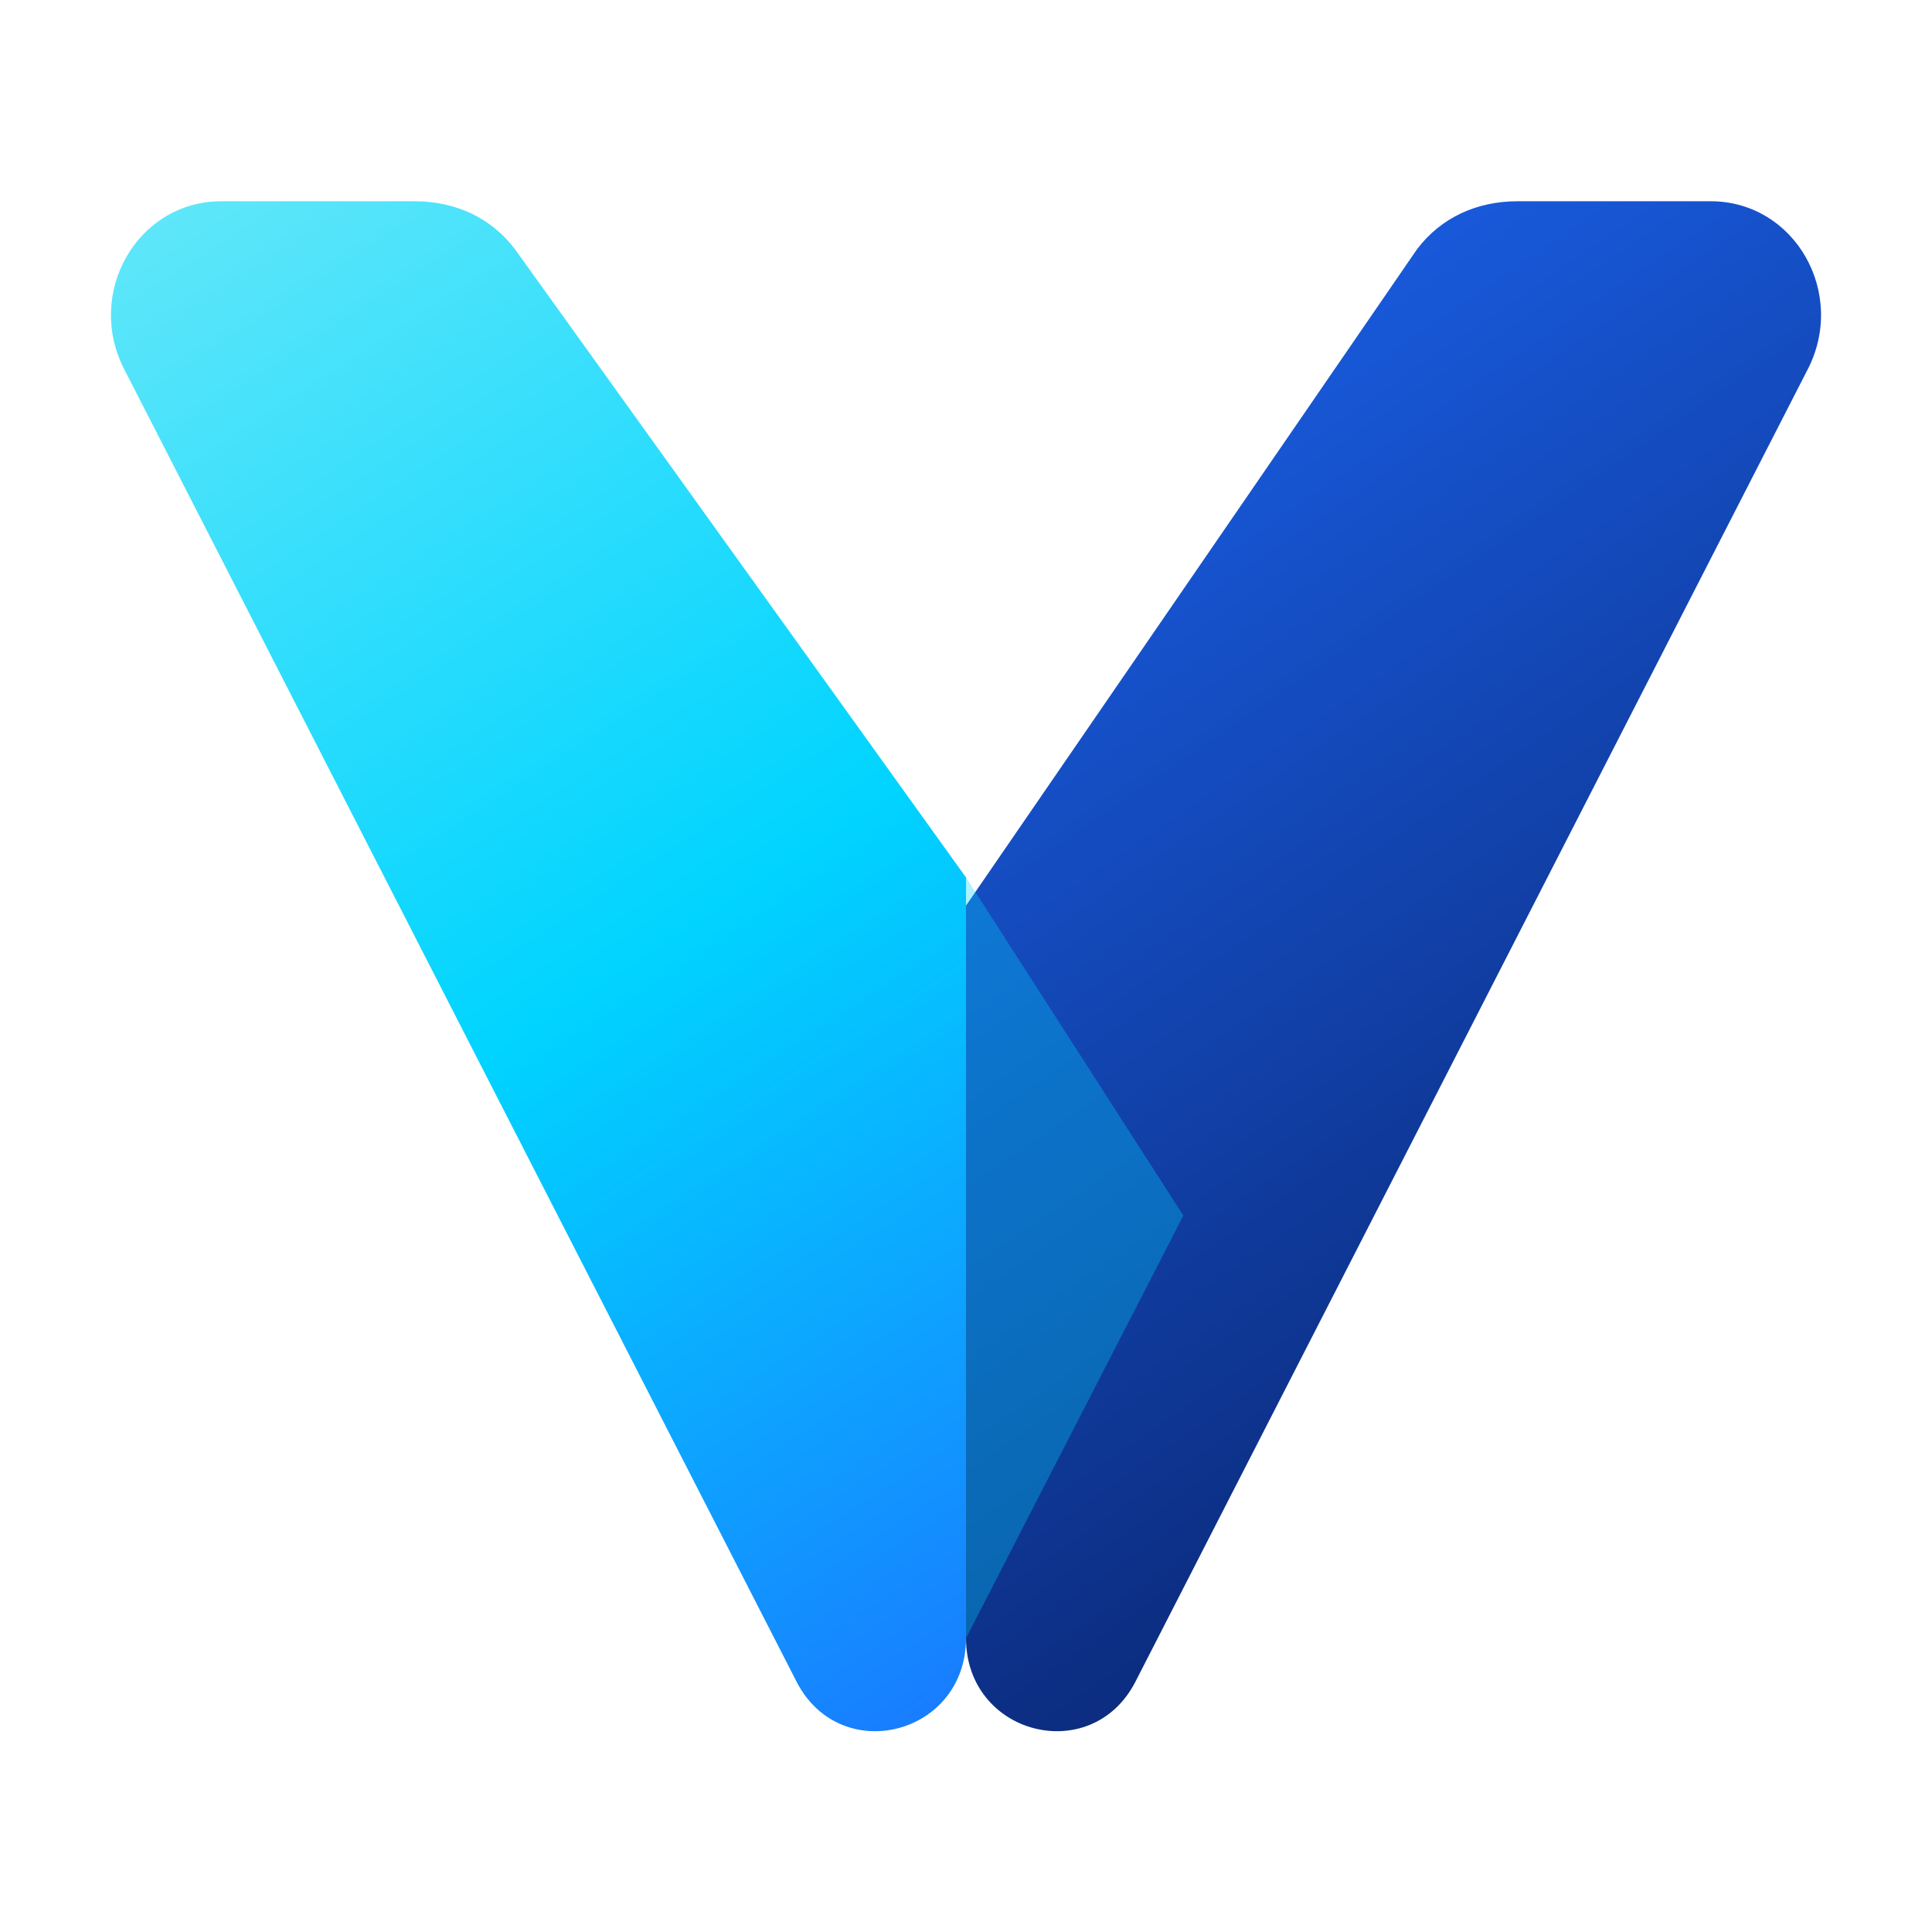
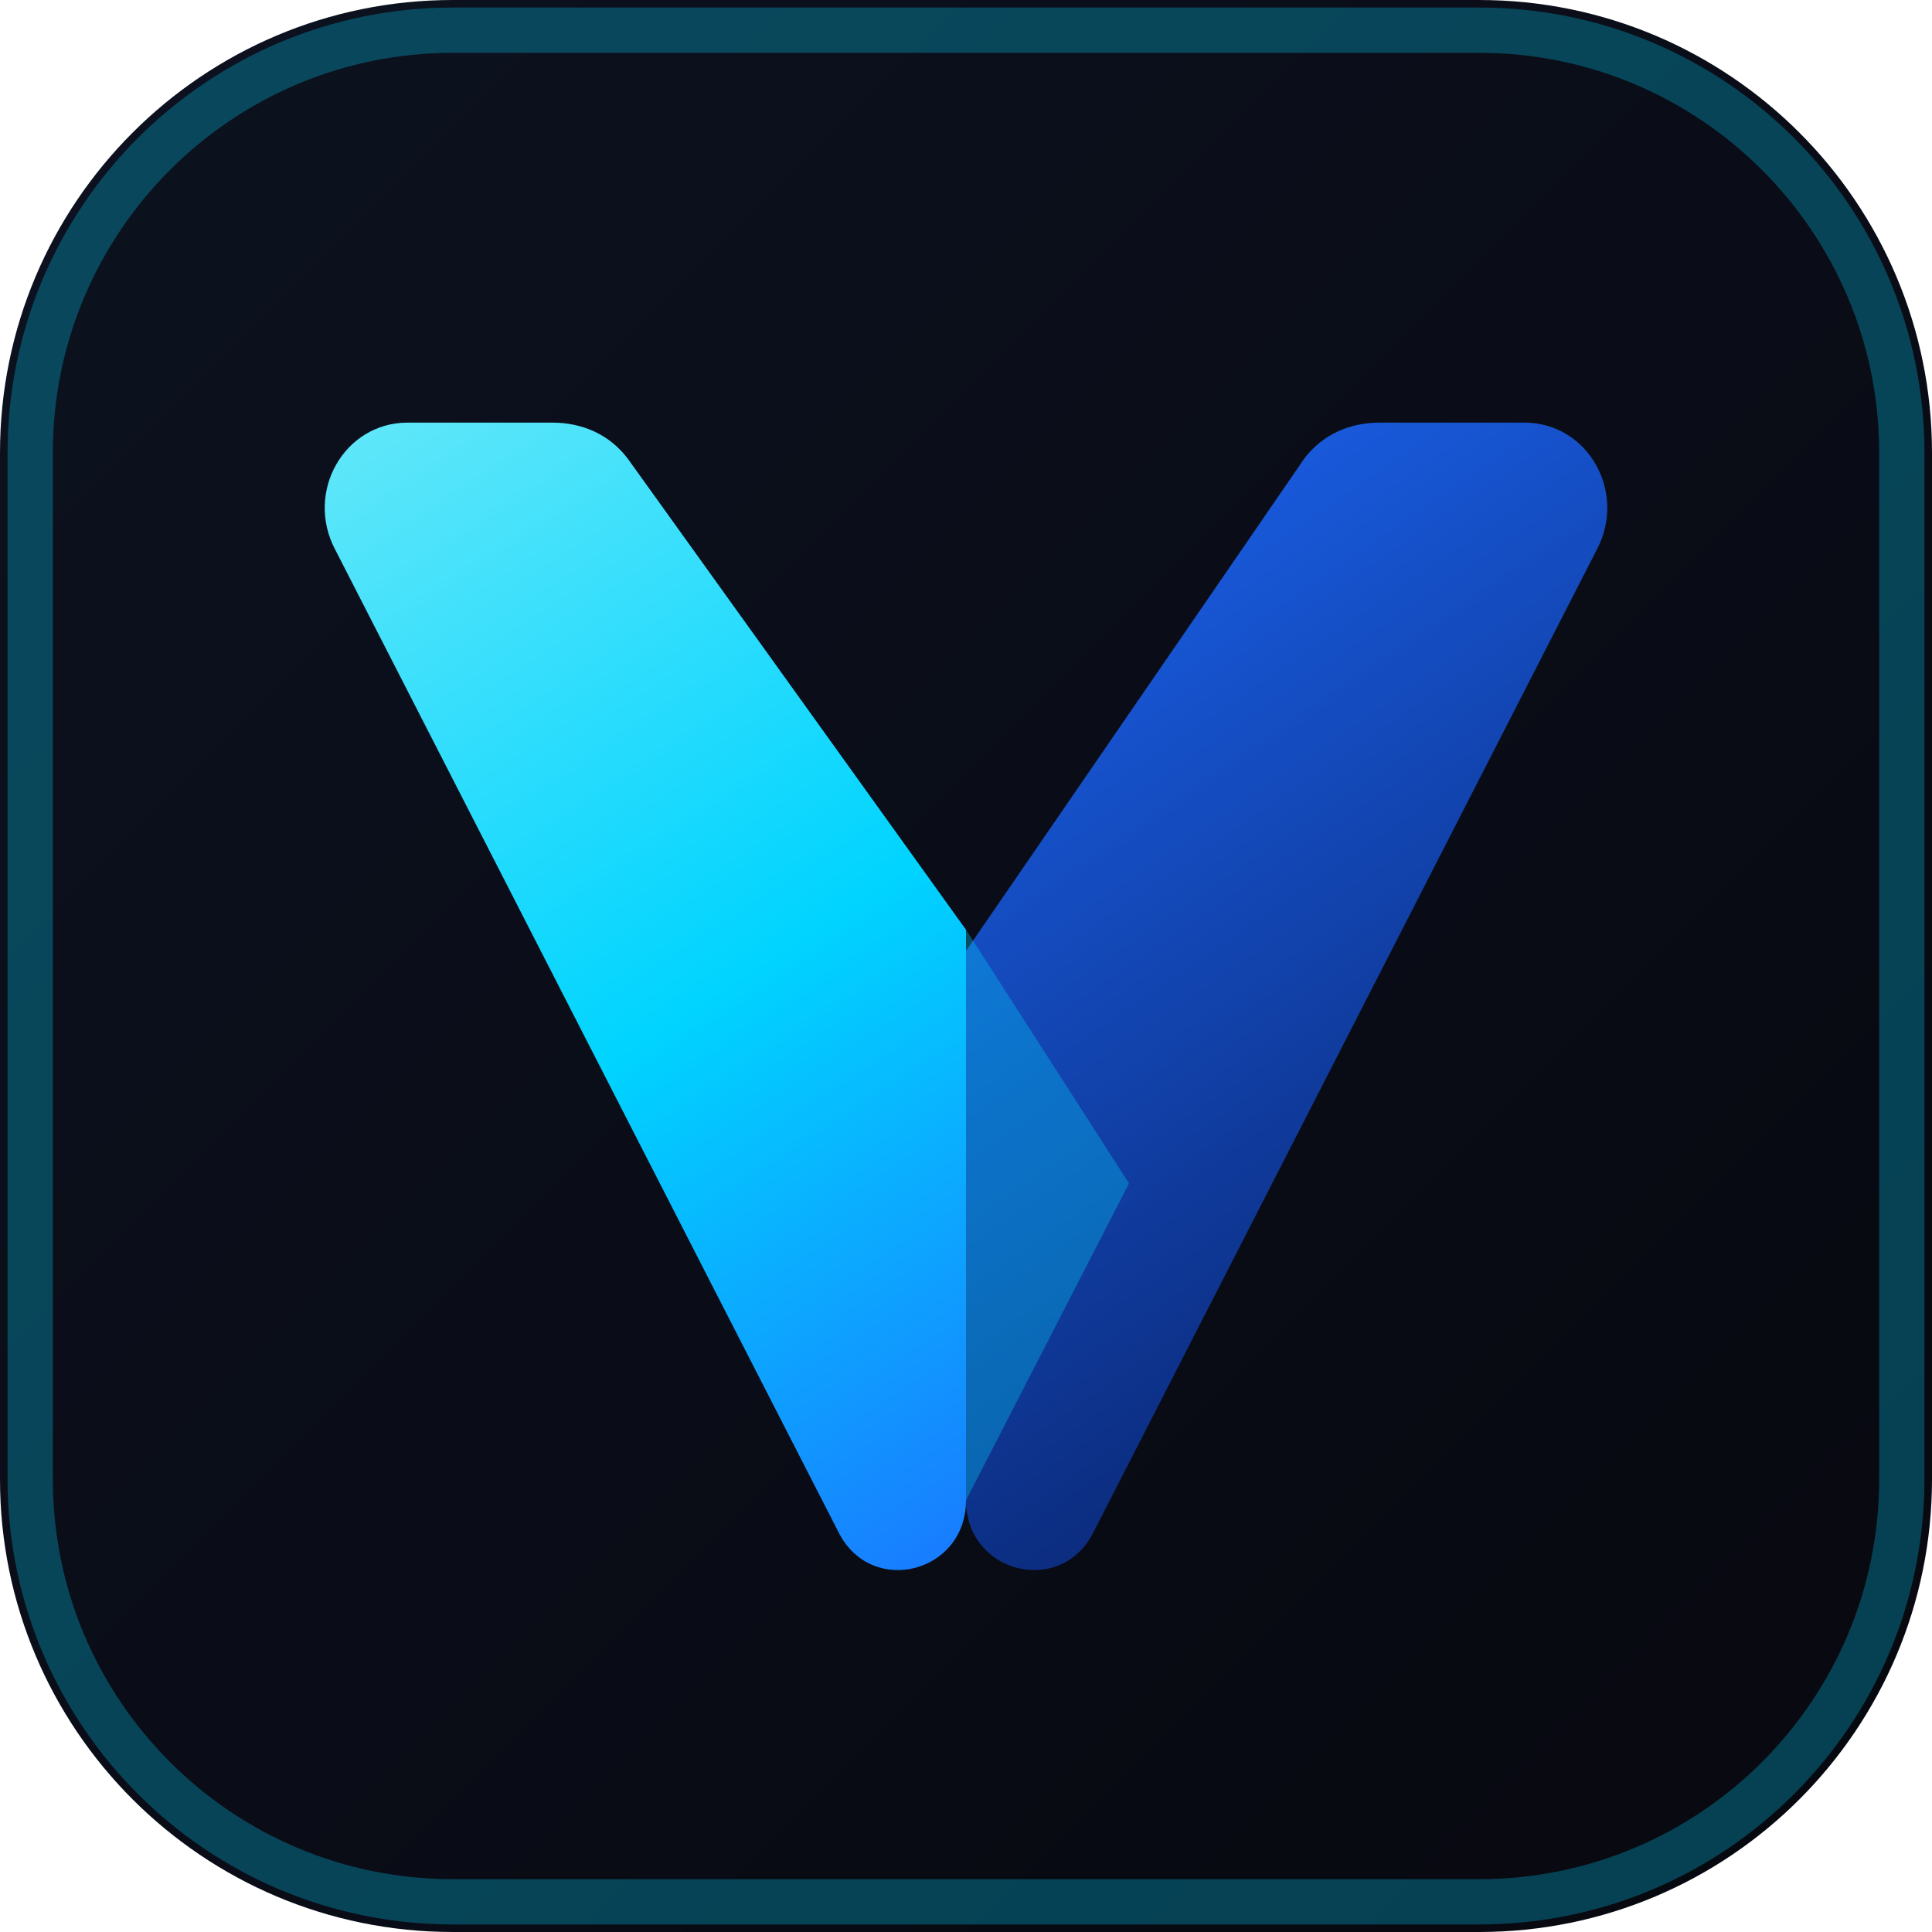
- <svg xmlns="http://www.w3.org/2000/svg" width="64" height="64" viewBox="8 10 48 46" fill="none">
+ <svg xmlns="http://www.w3.org/2000/svg" width="64" height="64" viewBox="0 0 64 64" fill="none">
  <defs>
+     <linearGradient id="bg" x1="0" y1="0" x2="64" y2="64" gradientUnits="userSpaceOnUse">
+       <stop offset="0%" stop-color="#0D1220" />
+       <stop offset="100%" stop-color="#07080F" />
+     </linearGradient>
    <linearGradient id="backV" x1="26" y1="14" x2="52" y2="52" gradientUnits="userSpaceOnUse">
      <stop offset="0%" stop-color="#1D6BFF" />
      <stop offset="100%" stop-color="#071C5E" />
    </linearGradient>
    <linearGradient id="frontV" x1="12" y1="12" x2="38" y2="52" gradientUnits="userSpaceOnUse">
      <stop offset="0%" stop-color="#67E8F9" />
      <stop offset="50%" stop-color="#00D4FF" />
      <stop offset="100%" stop-color="#1D6BFF" />
    </linearGradient>
  </defs>
+   <rect width="64" height="64" rx="15" fill="url(#bg)" />
+   <rect x="1" y="1" width="62" height="62" rx="14" stroke="#00D4FF" stroke-opacity="0.28" stroke-width="1.5" />
  <path d="M50.5 14C52.6 14 53.9 16.3 52.9 18.2L36.2 50.8C35.1 52.9 32 52.1 32 49.7V31.5L43.2 15.2C43.8 14.4 44.7 14 45.7 14H50.5Z" fill="url(#backV)" />
  <path d="M13.5 14C11.4 14 10.1 16.3 11.1 18.2L27.8 50.8C28.9 52.9 32 52.1 32 49.7V30.8L20.8 15.2C20.2 14.4 19.3 14 18.3 14H13.5Z" fill="url(#frontV)" />
  <path d="M32 30.8L37.4 39.2L32 49.7V30.8Z" fill="#00D4FF" fill-opacity="0.32" />
</svg>
